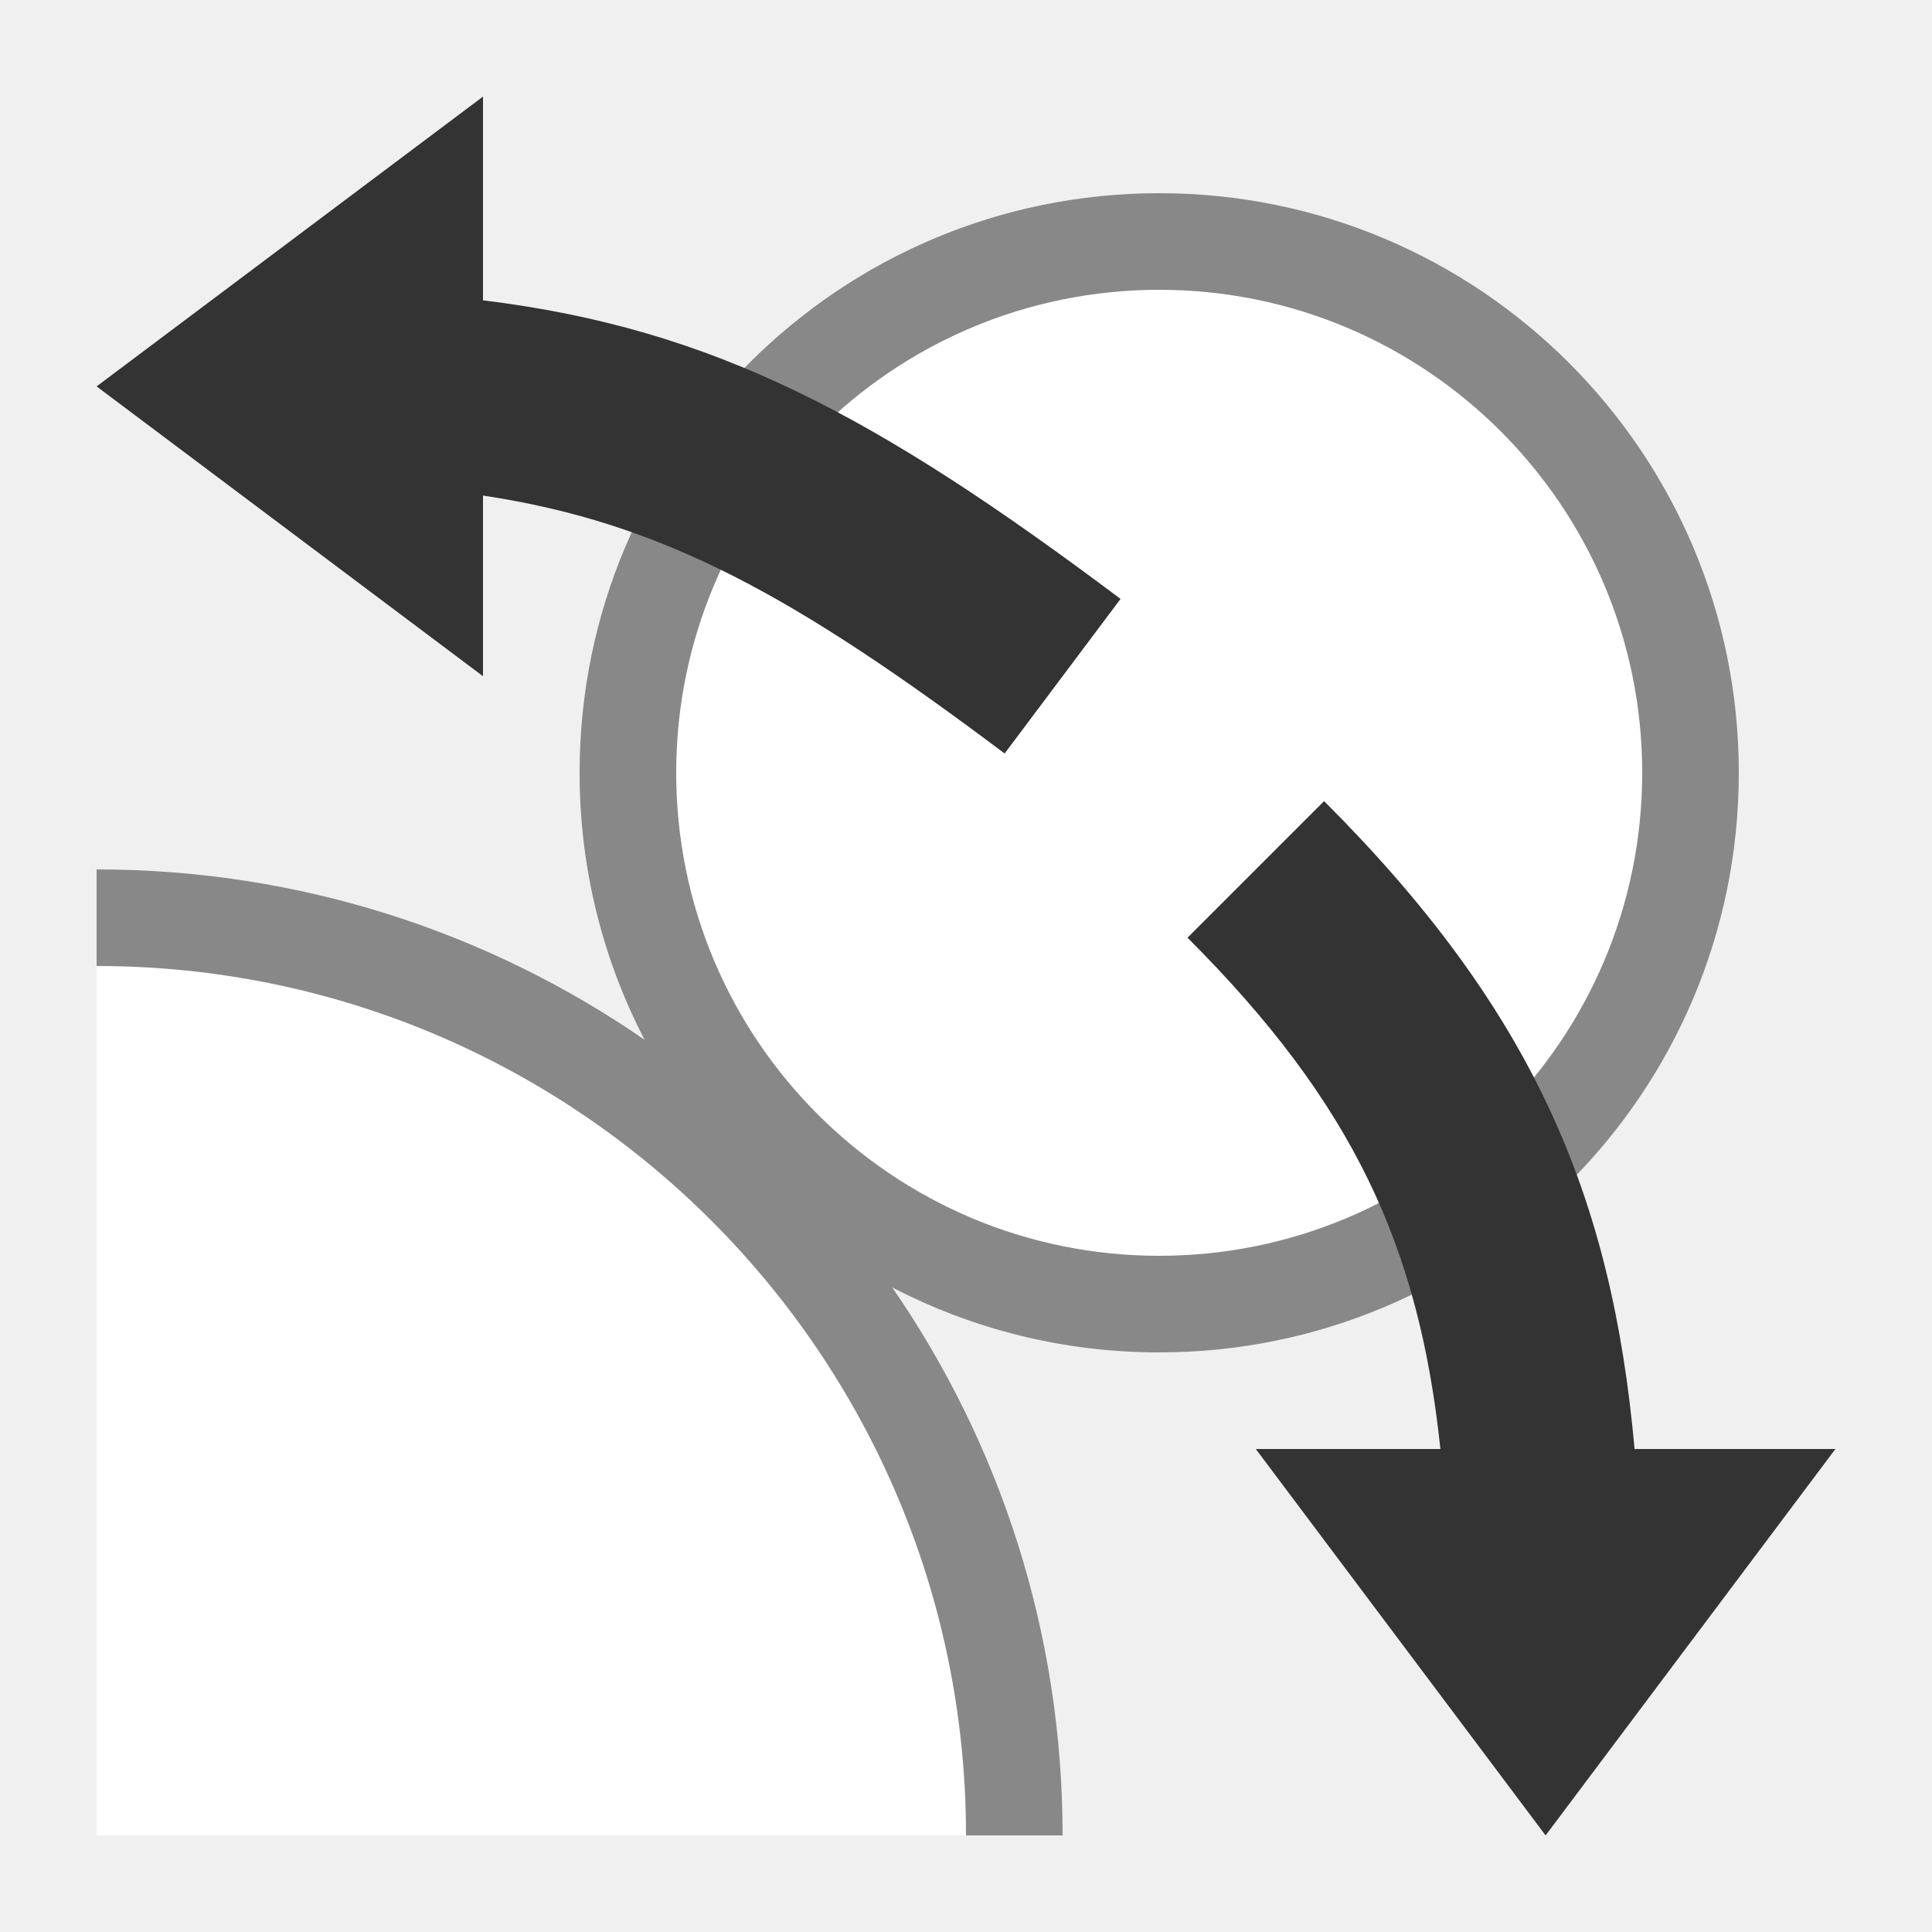
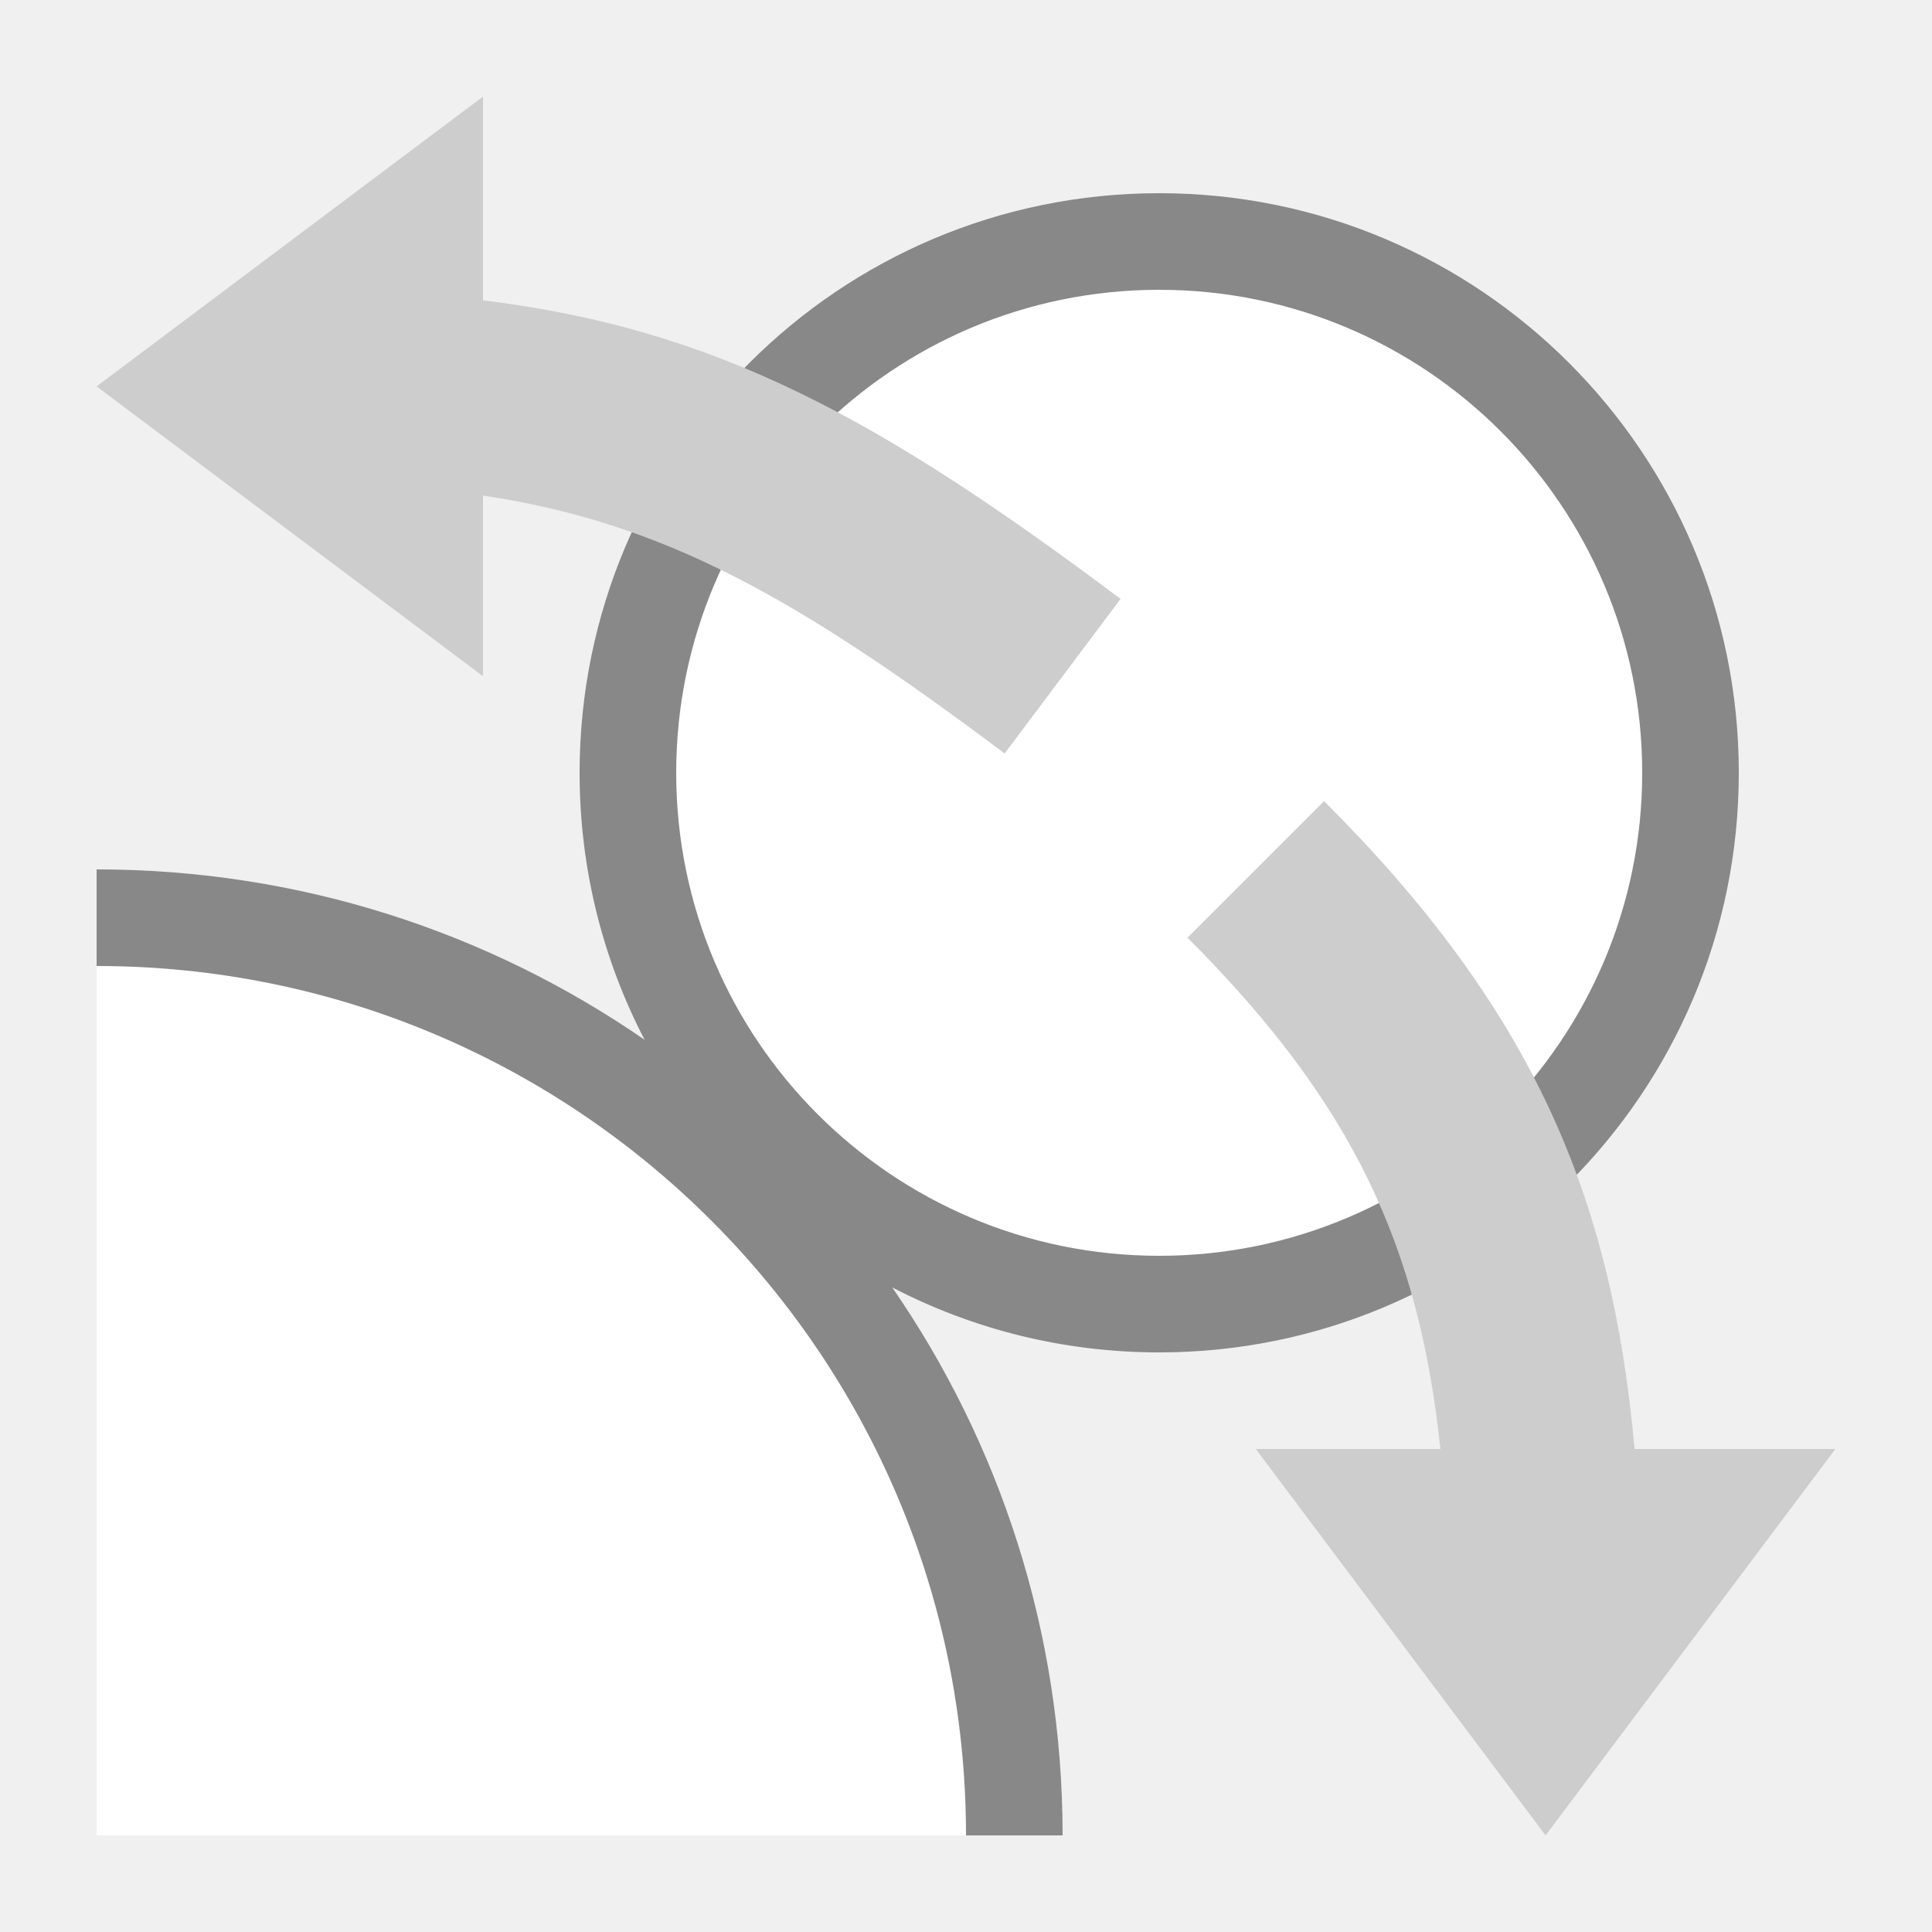
<svg xmlns="http://www.w3.org/2000/svg" viewBox="0 0 20 20">
  <g fill-rule="evenodd" clip-rule="evenodd">
    <path d="M12 2C8.686 2 6 4.686 6 8c0 .997.243 1.937.673 2.764C5.061 9.651 3.107 9 1 9v10h10c0-2.107-.651-4.061-1.764-5.673C10.063 13.757 11.003 14 12 14c3.314 0 6-2.686 6-6s-2.686-6-6-6z" fill="#888888" />
    <path d="M12 13c-2.761 0-5-2.239-5-5s2.239-5 5-5 5 2.239 5 5-2.239 5-5 5zM1 19v-9c4.971 0 9 4.029 9 9H1z" fill="#FFFFFF" />
-     <path d="M19 15l-3 4-3-4h1.911c-.221-2.099-.904-3.579-2.618-5.293l1.414-1.414c2.155 2.155 2.978 4.074 3.214 6.707H19zM5 5.13c1.874.281 3.248 1.056 5.4 2.67l1.2-1.6C9.084 4.313 7.399 3.402 5 3.109V1L1 4l4 3V5.13z" fill="#333333" />
+     <path d="M19 15l-3 4-3-4h1.911c-.221-2.099-.904-3.579-2.618-5.293l1.414-1.414c2.155 2.155 2.978 4.074 3.214 6.707H19zM5 5.13c1.874.281 3.248 1.056 5.4 2.67l1.2-1.6C9.084 4.313 7.399 3.402 5 3.109V1L1 4l4 3V5.13z" fill="#CDCDCD" />
  </g>
</svg>
